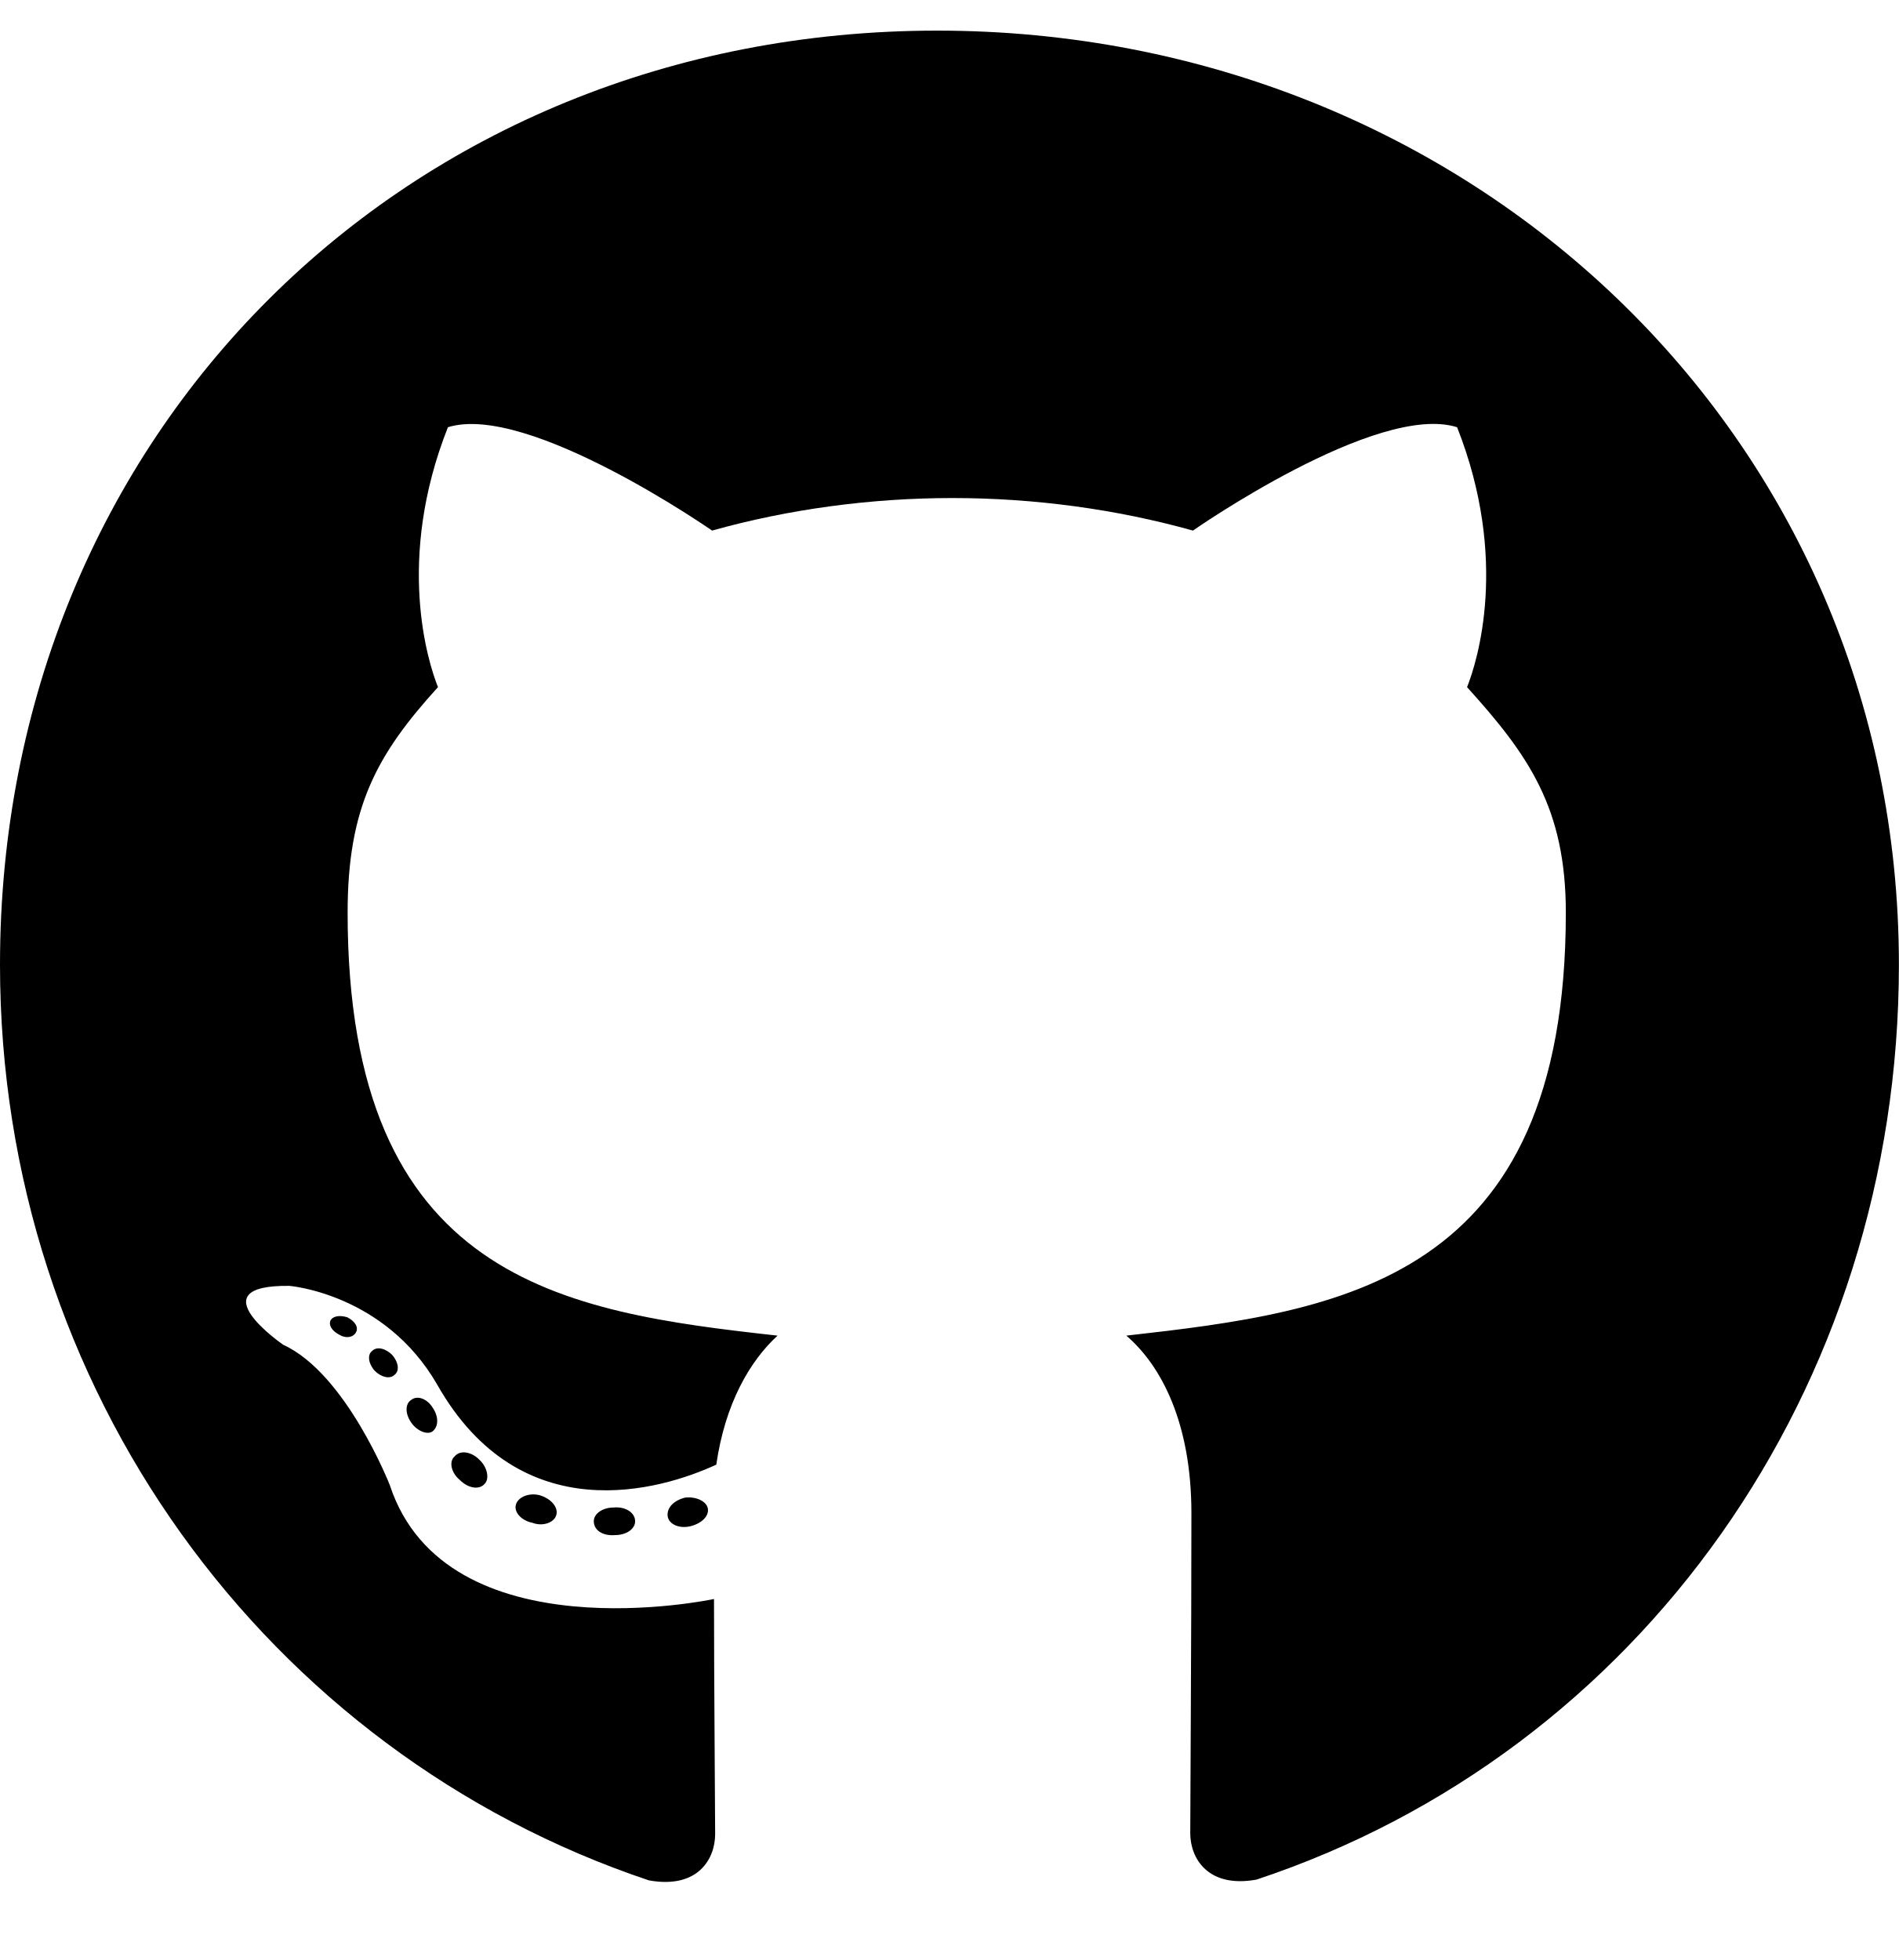
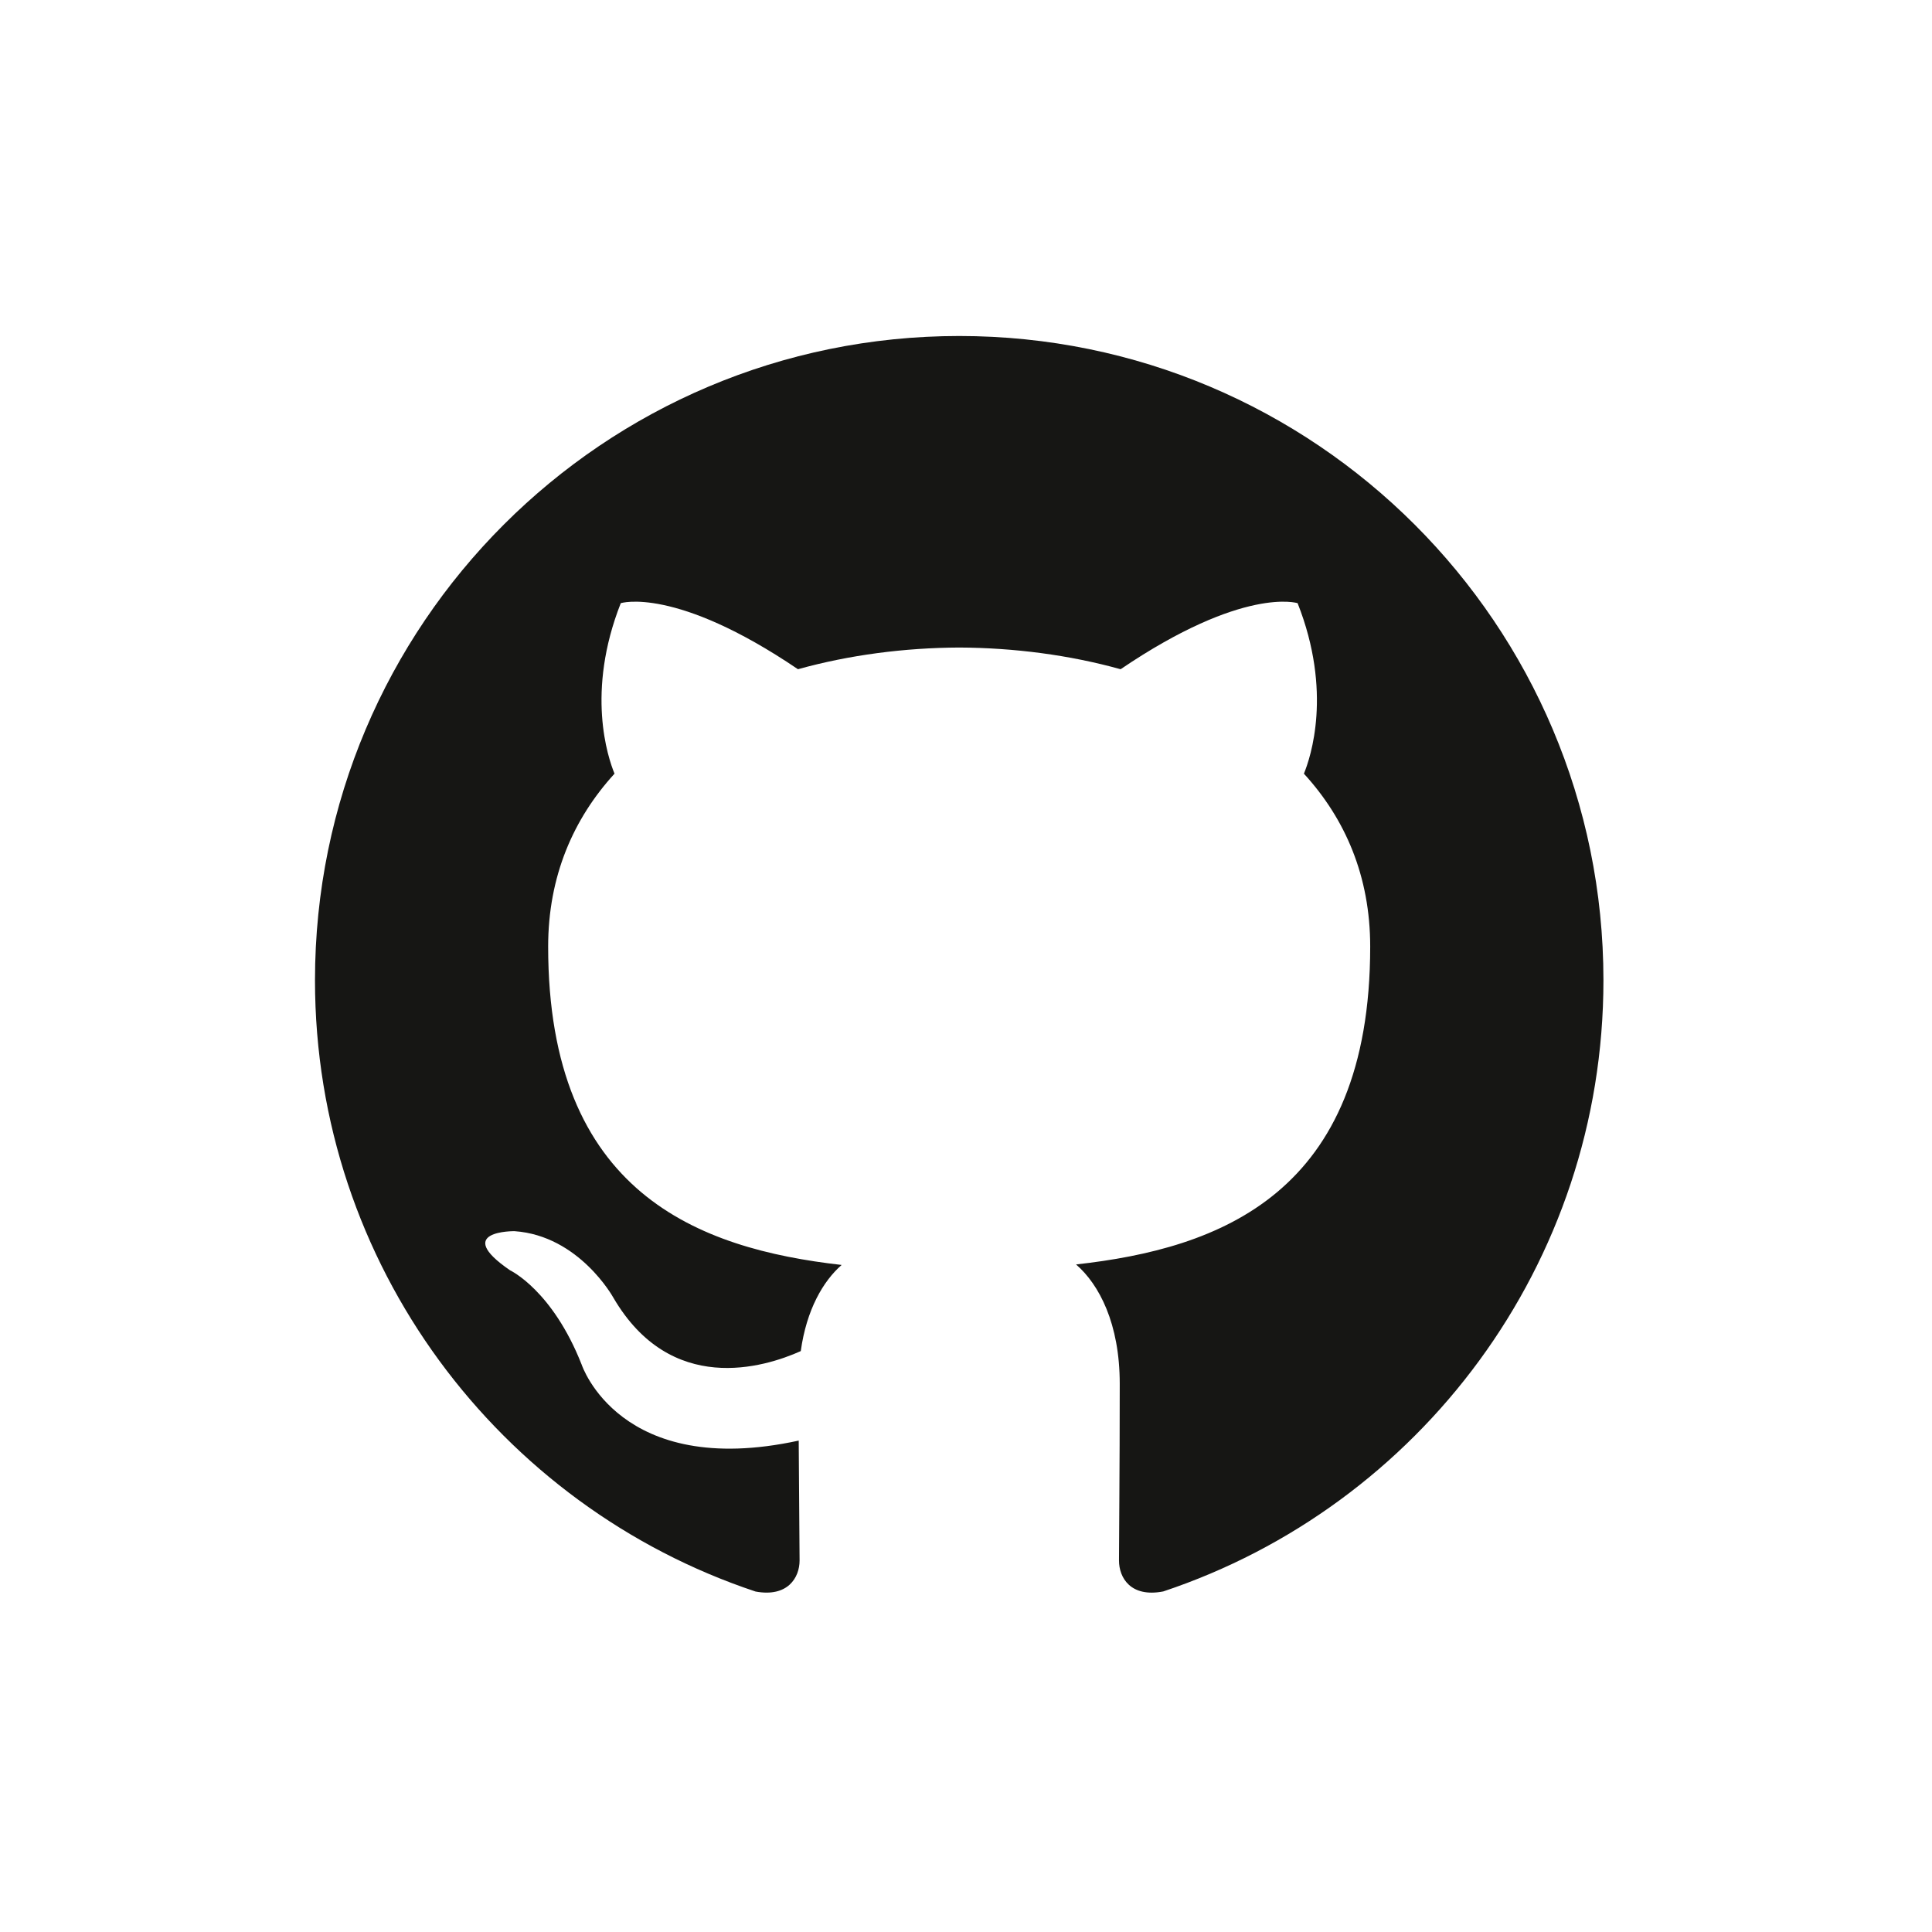
- <svg xmlns="http://www.w3.org/2000/svg" viewBox="0 0 496 512" fill="currentColor">
-   <path d="M165.9 397.4c0 2-2.3 3.6-5.2 3.6-3.3 .3-5.6-1.3-5.6-3.6 0-2 2.3-3.6 5.2-3.6 3-.3 5.6 1.3 5.6 3.6zm-31.1-4.5c-.7 2 1.3 4.3 4.3 4.9 2.6 1 5.6 0 6.2-2s-1.3-4.3-4.3-5.2c-2.6-.7-5.5 .3-6.2 2.3zm44.2-1.7c-2.9 .7-4.9 2.6-4.6 4.9 .3 2 2.9 3.3 5.9 2.6 2.9-.7 4.9-2.6 4.6-4.6-.3-1.9-3-3.2-5.9-2.9zM244.8 8C106.1 8 0 113.3 0 252c0 110.9 69.8 205.8 169.5 239.2 12.8 2.3 17.3-5.6 17.3-12.1 0-6.2-.3-40.4-.3-61.4 0 0-70 15-84.7-29.8 0 0-11.4-29.1-27.8-36.6 0 0-22.9-15.7 1.6-15.4 0 0 24.9 2 38.6 25.8 21.9 38.6 58.6 27.5 72.9 20.9 2.3-16 8.8-27.1 16-33.7-55.9-6.2-112.3-14.3-112.3-110.5 0-27.5 7.6-41.3 23.6-58.9-2.6-6.5-11.1-33.3 2.6-67.9 20.9-6.5 69 27 69 27 20-5.6 41.5-8.5 62.8-8.5s42.8 2.9 62.8 8.5c0 0 48.1-33.6 69-27 13.7 34.7 5.2 61.4 2.6 67.9 16 17.7 25.8 31.5 25.8 58.9 0 96.5-58.9 104.2-114.8 110.5 9.2 7.9 17 22.9 17 46.4 0 33.7-.3 75.4-.3 83.6 0 6.5 4.6 14.4 17.3 12.1C428.2 457.8 496 362.9 496 252 496 113.3 383.5 8 244.8 8zM97.2 352.9c-1.3 1-1 3.3 .7 5.2 1.6 1.6 3.9 2.3 5.2 1 1.3-1 1-3.3-.7-5.2-1.6-1.6-3.9-2.3-5.2-1zm-10.8-8.1c-.7 1.3 .3 2.9 2.3 3.9 1.6 1 3.6 .7 4.3-.7 .7-1.3-.3-2.9-2.3-3.9-2-.6-3.6-.3-4.3 .7zm32.4 35.6c-1.6 1.3-1 4.3 1.3 6.2 2.3 2.3 5.2 2.6 6.5 1 1.3-1.3 .7-4.3-1.3-6.2-2.2-2.3-5.2-2.6-6.5-1zm-11.4-14.7c-1.6 1-1.6 3.6 0 5.9 1.6 2.3 4.3 3.3 5.6 2.3 1.6-1.3 1.6-3.9 0-6.2-1.4-2.3-4-3.3-5.6-2z" />
+ <svg xmlns="http://www.w3.org/2000/svg" width="80" height="80" viewBox="0 0 80 80" fill="none">
+   <path d="M39.719 13.913C24.989 13.913 13.043 25.856 13.043 40.589C13.043 52.375 20.687 62.374 31.286 65.902C32.619 66.149 33.109 65.323 33.109 64.618C33.109 63.983 33.084 61.881 33.073 59.652C25.651 61.266 24.085 56.505 24.085 56.505C22.872 53.421 21.123 52.602 21.123 52.602C18.703 50.946 21.306 50.98 21.306 50.98C23.985 51.168 25.395 53.729 25.395 53.729C27.774 57.807 31.636 56.628 33.158 55.946C33.397 54.222 34.089 53.045 34.851 52.379C28.926 51.705 22.698 49.417 22.698 39.196C22.698 36.284 23.74 33.904 25.446 32.036C25.169 31.364 24.256 28.651 25.705 24.976C25.705 24.976 27.945 24.259 33.042 27.711C35.17 27.119 37.452 26.823 39.719 26.813C41.986 26.823 44.27 27.119 46.402 27.711C51.494 24.259 53.731 24.976 53.731 24.976C55.183 28.651 54.269 31.364 53.992 32.036C55.703 33.904 56.737 36.283 56.737 39.196C56.737 49.441 50.497 51.698 44.557 52.358C45.514 53.186 46.366 54.809 46.366 57.298C46.366 60.867 46.335 63.74 46.335 64.618C46.335 65.328 46.816 66.16 48.168 65.898C58.761 62.367 66.395 52.371 66.395 40.589C66.395 25.856 54.452 13.913 39.719 13.913Z" fill="#161614" />
</svg>
